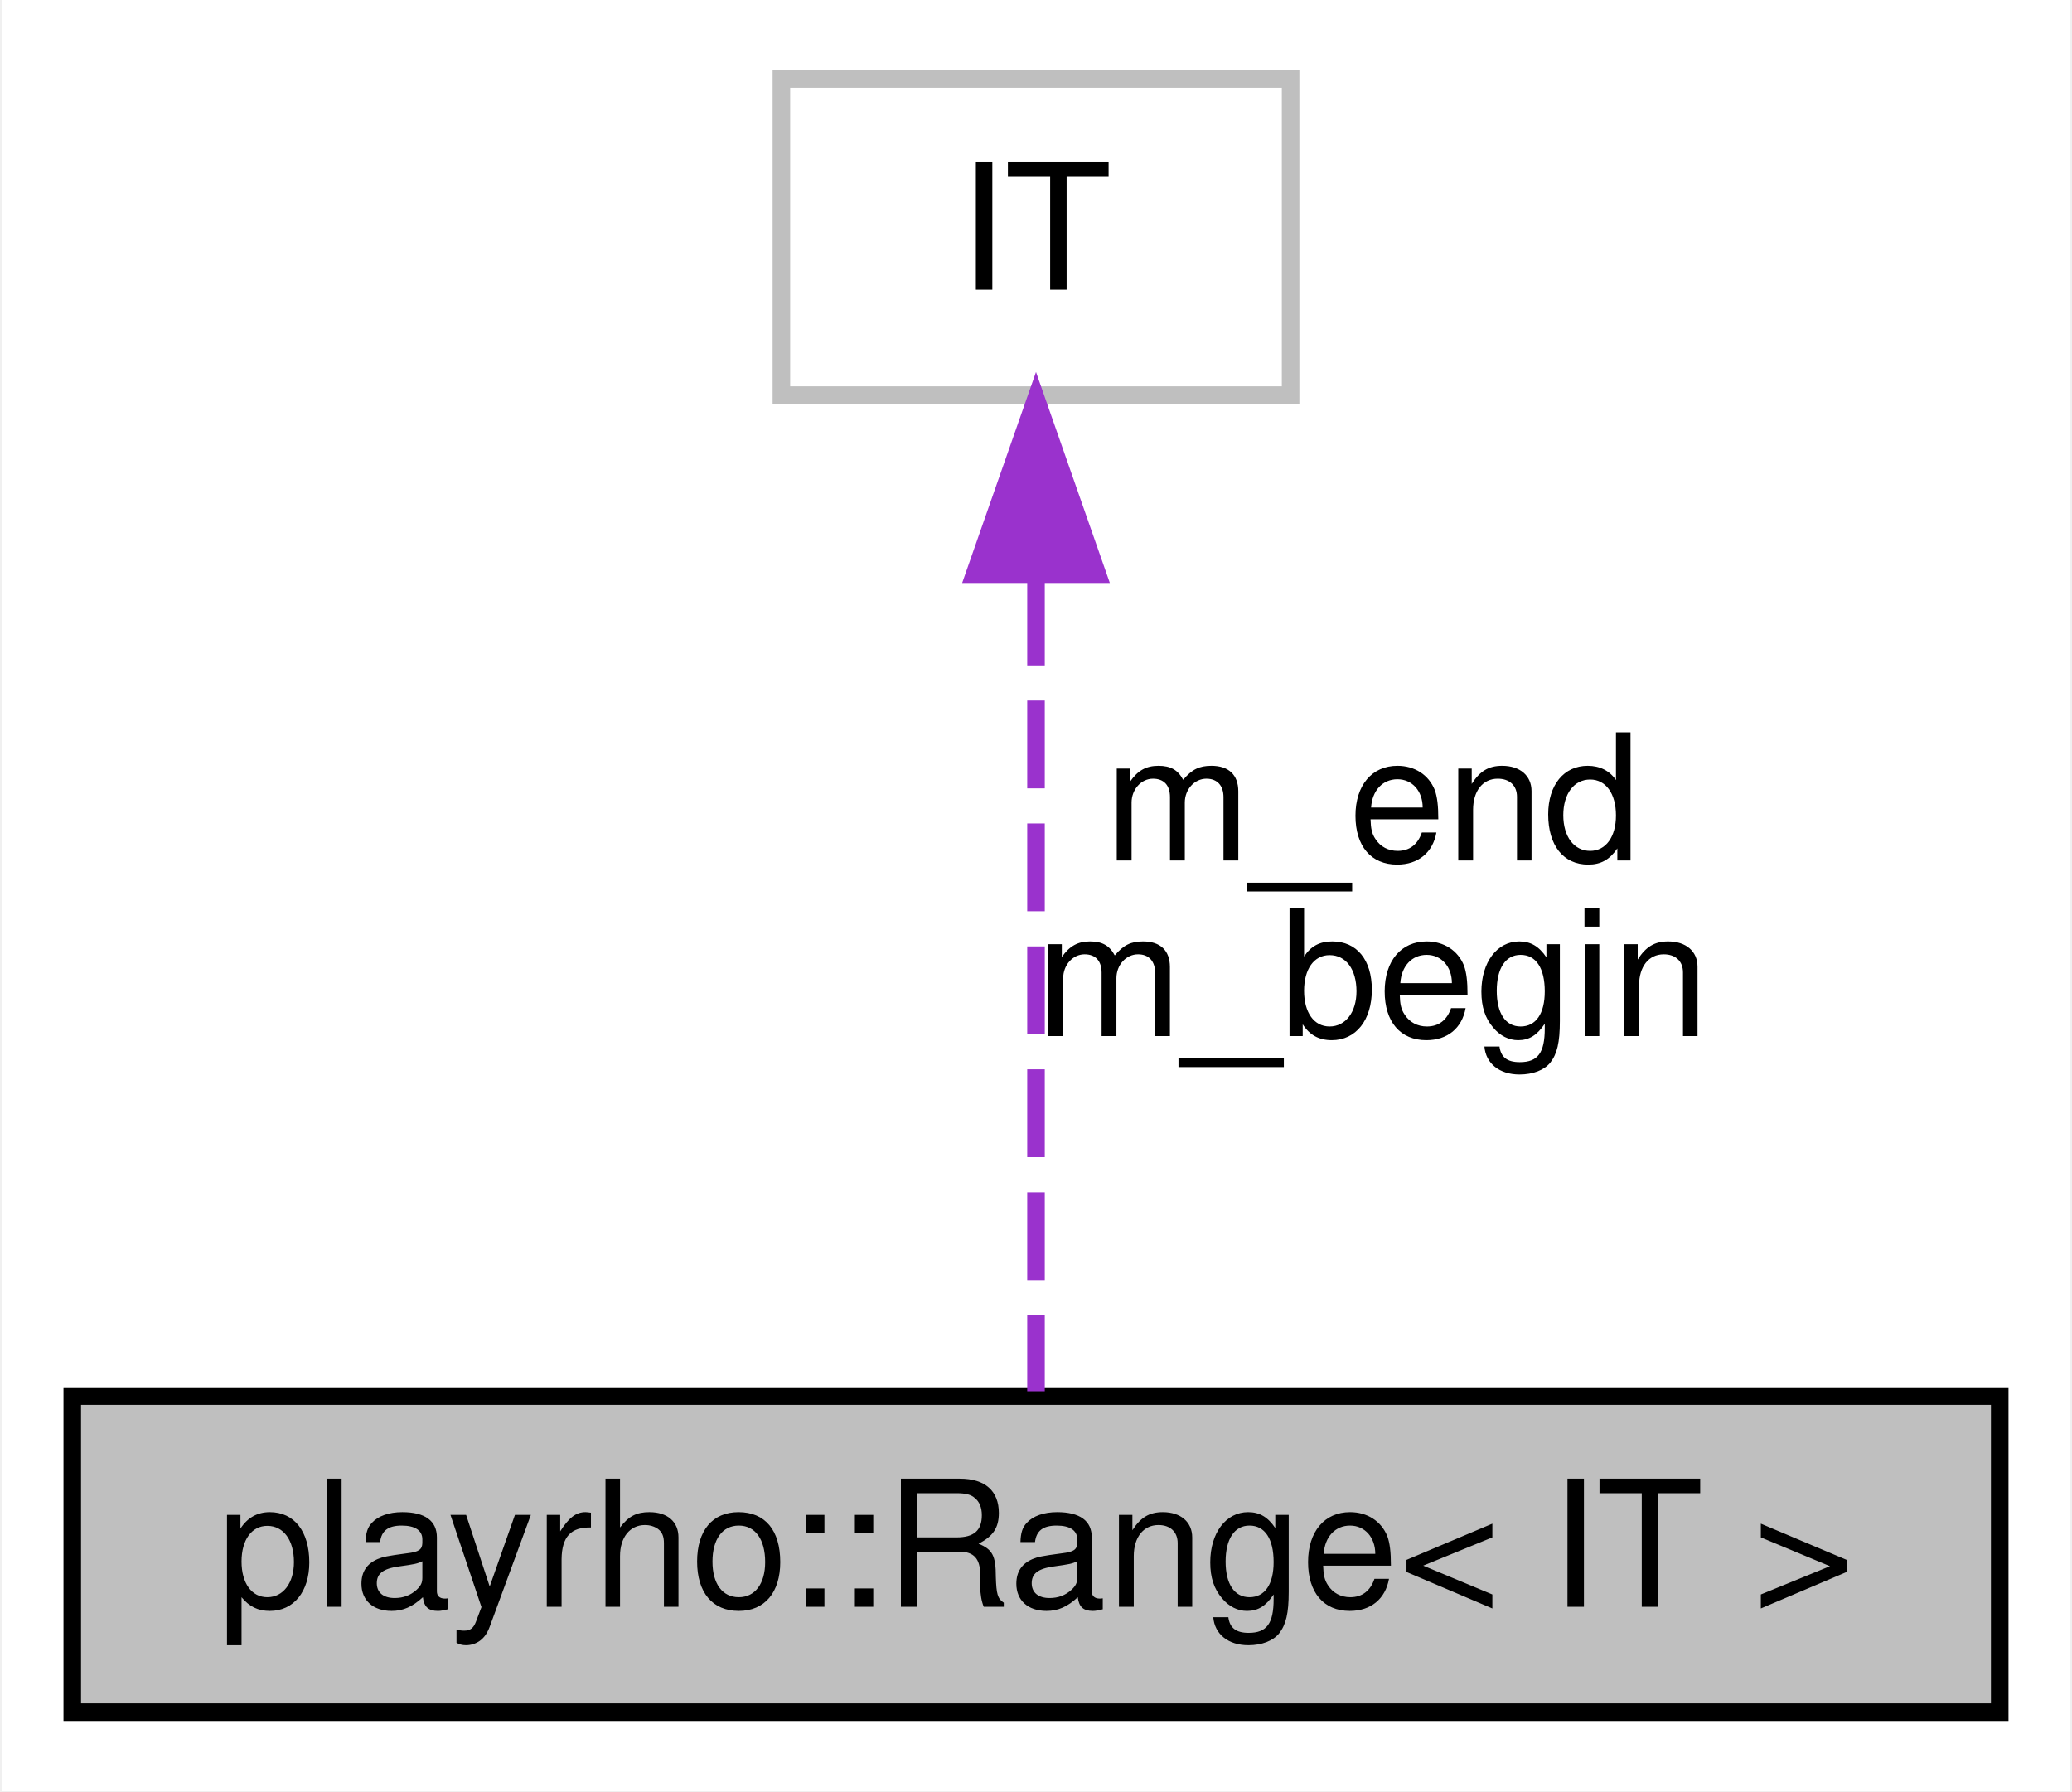
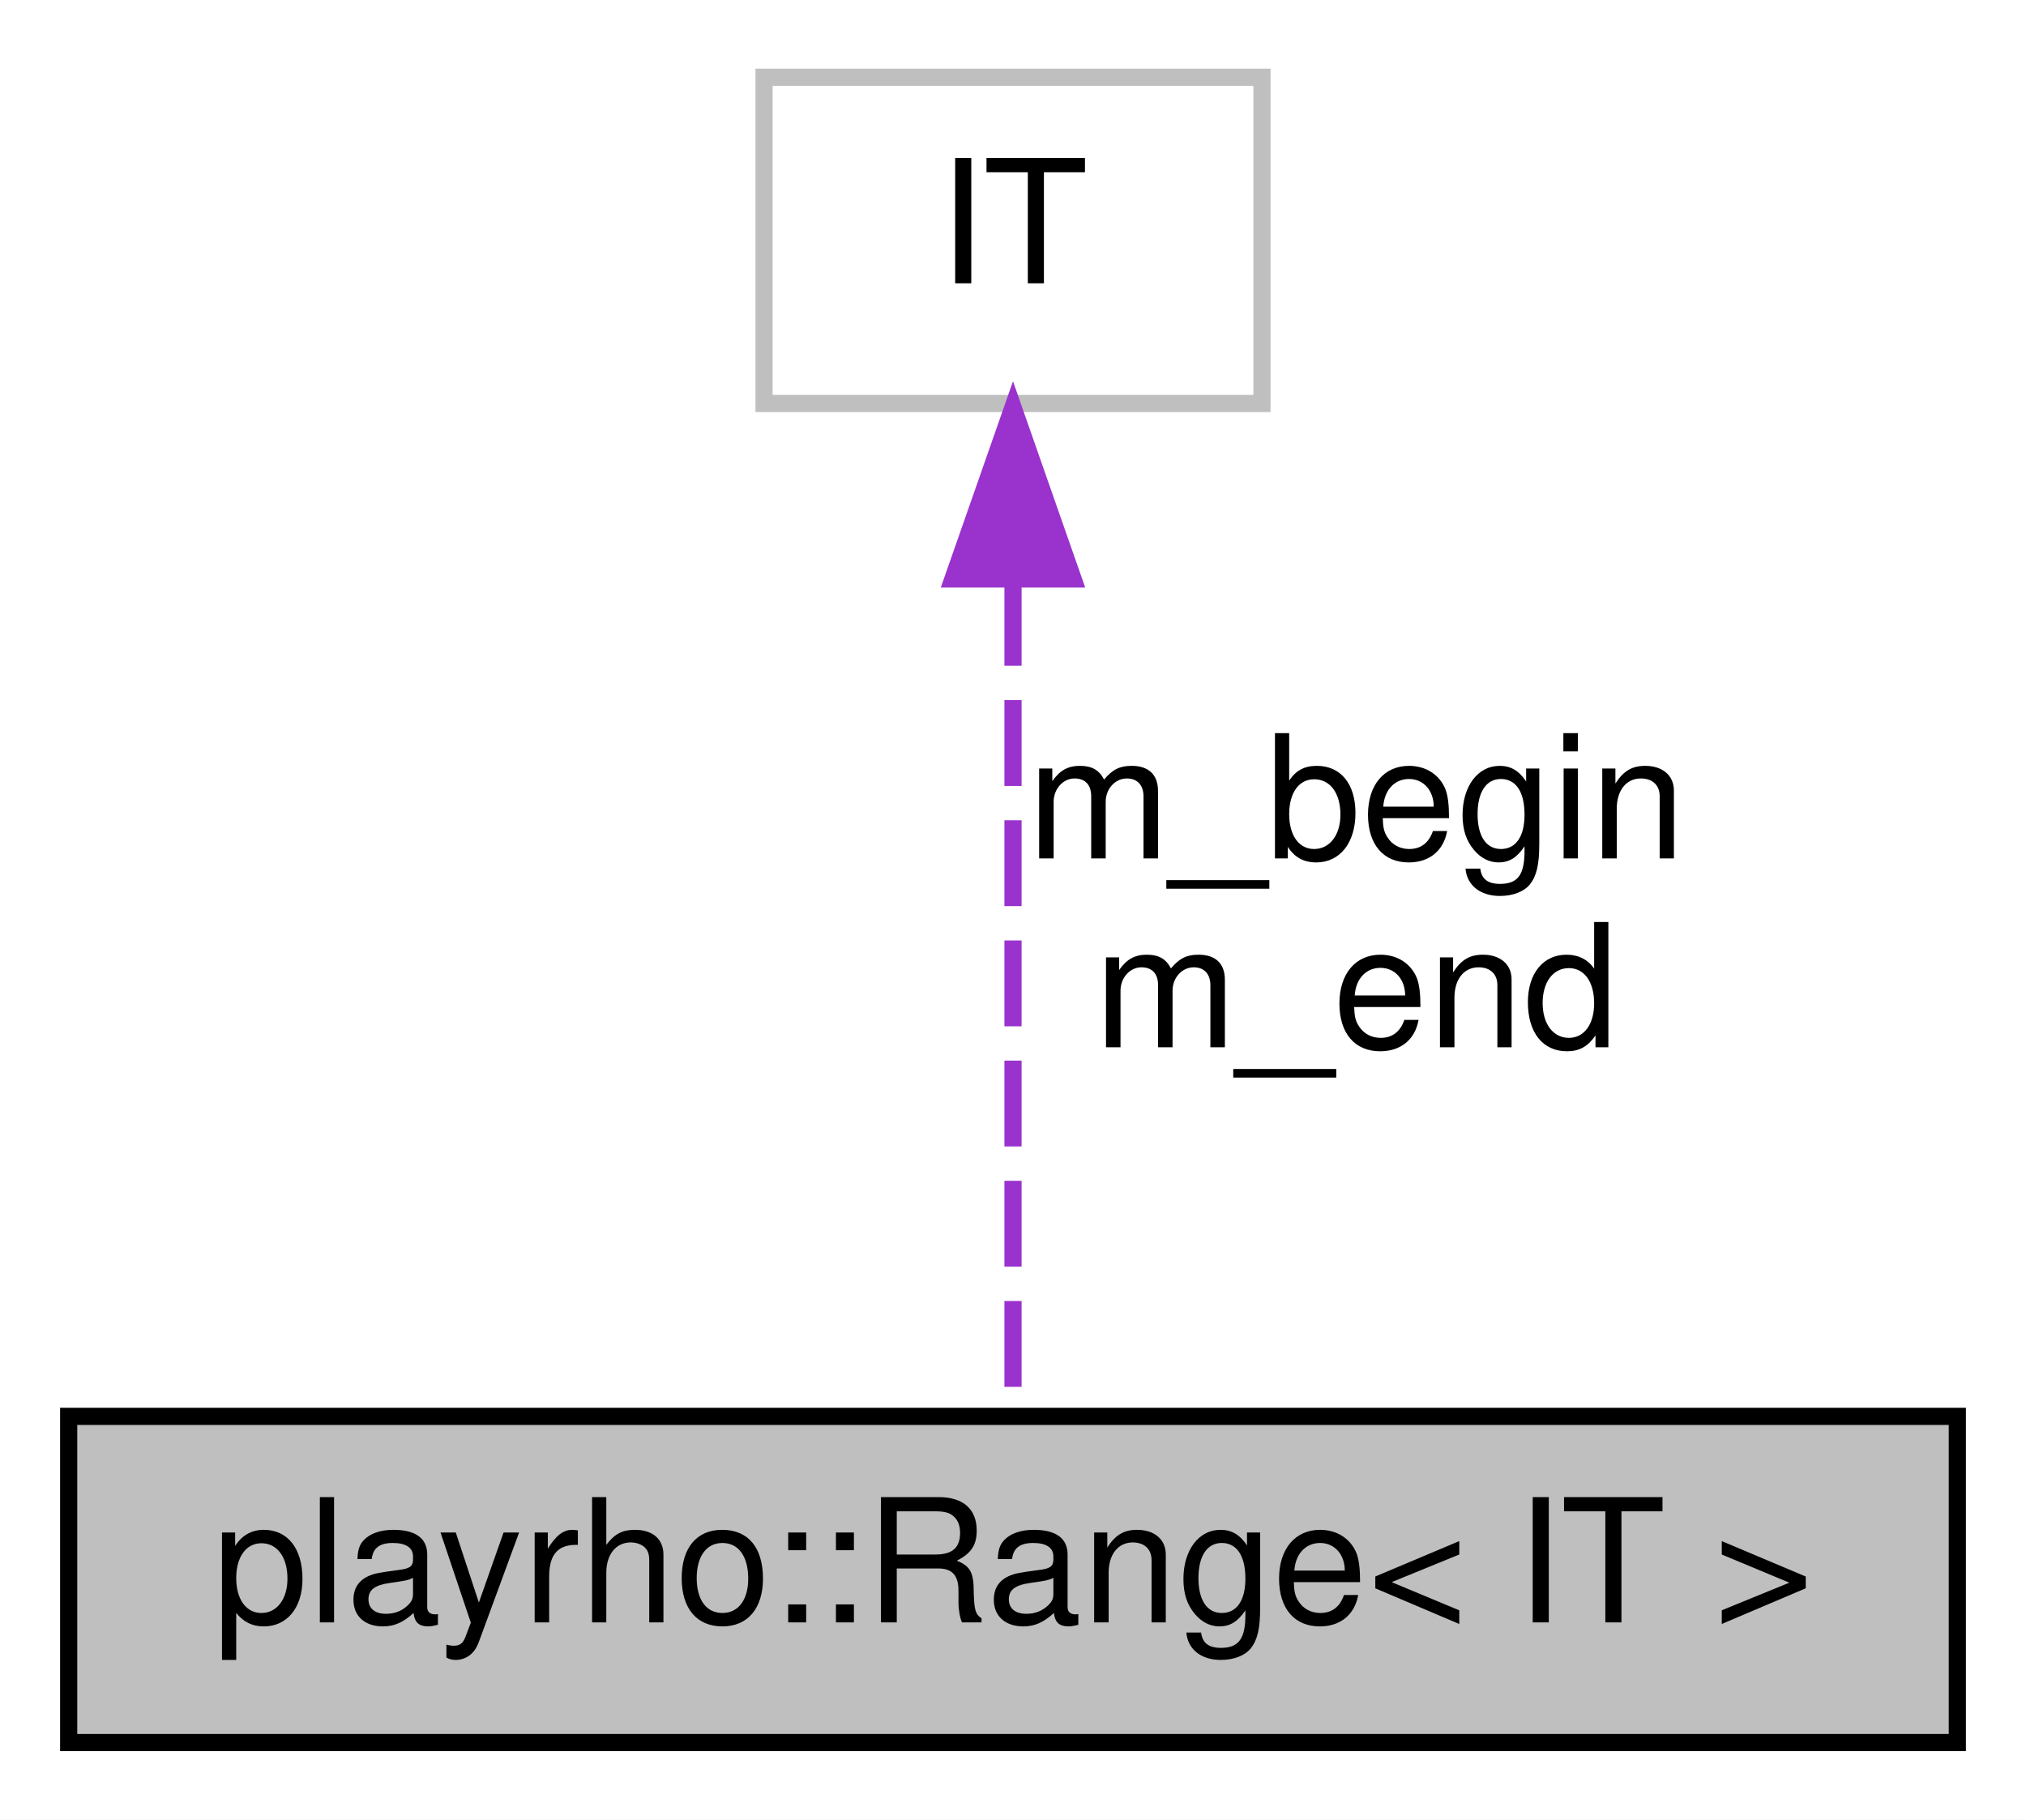
- <svg xmlns="http://www.w3.org/2000/svg" width="118pt" height="102pt" viewBox="0.00 0.00 117.77 102.00">
-   <g id="graph0" class="graph" transform="scale(1 1) rotate(0) translate(4 98)">
-     <polygon fill="#ffffff" stroke="transparent" points="-4,4 -4,-98 113.769,-98 113.769,4 -4,4" />
+ <svg xmlns="http://www.w3.org/2000/svg" xmlns:xlink="http://www.w3.org/1999/xlink" width="118pt" height="106pt" viewBox="0.00 0.00 118.00 106.00">
+   <g id="graph0" class="graph" transform="scale(1 1) rotate(0) translate(4 102)">
+     <polygon fill="white" stroke="transparent" points="-4,4 -4,-102 114,-102 114,4 -4,4" />
    <g id="node1" class="node">
-       <polygon fill="#bfbfbf" stroke="#000000" points="0,-.5 0,-18.5 109.769,-18.5 109.769,-.5 0,-.5" />
-       <text text-anchor="middle" x="54.885" y="-6.5" font-family="Helvetica,sans-Serif" font-size="10.00" fill="#000000">playrho::Range&lt; IT &gt;</text>
+       <g id="a_node1">
+         <a xlink:title="Template range value class.">
+           <polygon fill="#bfbfbf" stroke="black" points="0,-0.5 0,-19.5 110,-19.5 110,-0.5 0,-0.5" />
+           <text text-anchor="middle" x="55" y="-7.5" font-family="Helvetica,sans-Serif" font-size="10.00">playrho::Range&lt; IT &gt;</text>
+         </a>
+       </g>
    </g>
    <g id="node2" class="node">
-       <polygon fill="#ffffff" stroke="#bfbfbf" points="40.385,-75.5 40.385,-93.5 69.385,-93.5 69.385,-75.5 40.385,-75.5" />
-       <text text-anchor="middle" x="54.828" y="-81.5" font-family="Helvetica,sans-Serif" font-size="10.00" fill="#000000">IT</text>
+       <g id="a_node2">
+         <a xlink:title=" ">
+           <polygon fill="white" stroke="#bfbfbf" points="40.5,-78.5 40.5,-97.5 69.5,-97.5 69.5,-78.5 40.5,-78.5" />
+           <text text-anchor="middle" x="55" y="-85.5" font-family="Helvetica,sans-Serif" font-size="10.00">IT</text>
+         </a>
+       </g>
    </g>
    <g id="edge1" class="edge">
-       <path fill="none" stroke="#9a32cd" stroke-dasharray="5,2" d="M54.885,-65.108C54.885,-50.204 54.885,-30.279 54.885,-18.772" />
-       <polygon fill="#9a32cd" stroke="#9a32cd" points="51.385,-65.303 54.885,-75.303 58.385,-65.304 51.385,-65.303" />
-       <text text-anchor="middle" x="74.064" y="-49" font-family="Helvetica,sans-Serif" font-size="10.00" fill="#000000"> m_end</text>
-       <text text-anchor="middle" x="74.064" y="-39" font-family="Helvetica,sans-Serif" font-size="10.00" fill="#000000">m_begin</text>
+       <path fill="none" stroke="#9a32cd" stroke-dasharray="5,2" d="M55,-68.22C55,-52.7 55,-31.36 55,-19.62" />
+       <polygon fill="#9a32cd" stroke="#9a32cd" points="51.5,-68.28 55,-78.28 58.5,-68.28 51.5,-68.28" />
+       <text text-anchor="middle" x="75" y="-52" font-family="Helvetica,sans-Serif" font-size="10.00"> m_begin</text>
+       <text text-anchor="middle" x="75" y="-41" font-family="Helvetica,sans-Serif" font-size="10.00">m_end</text>
    </g>
  </g>
</svg>
